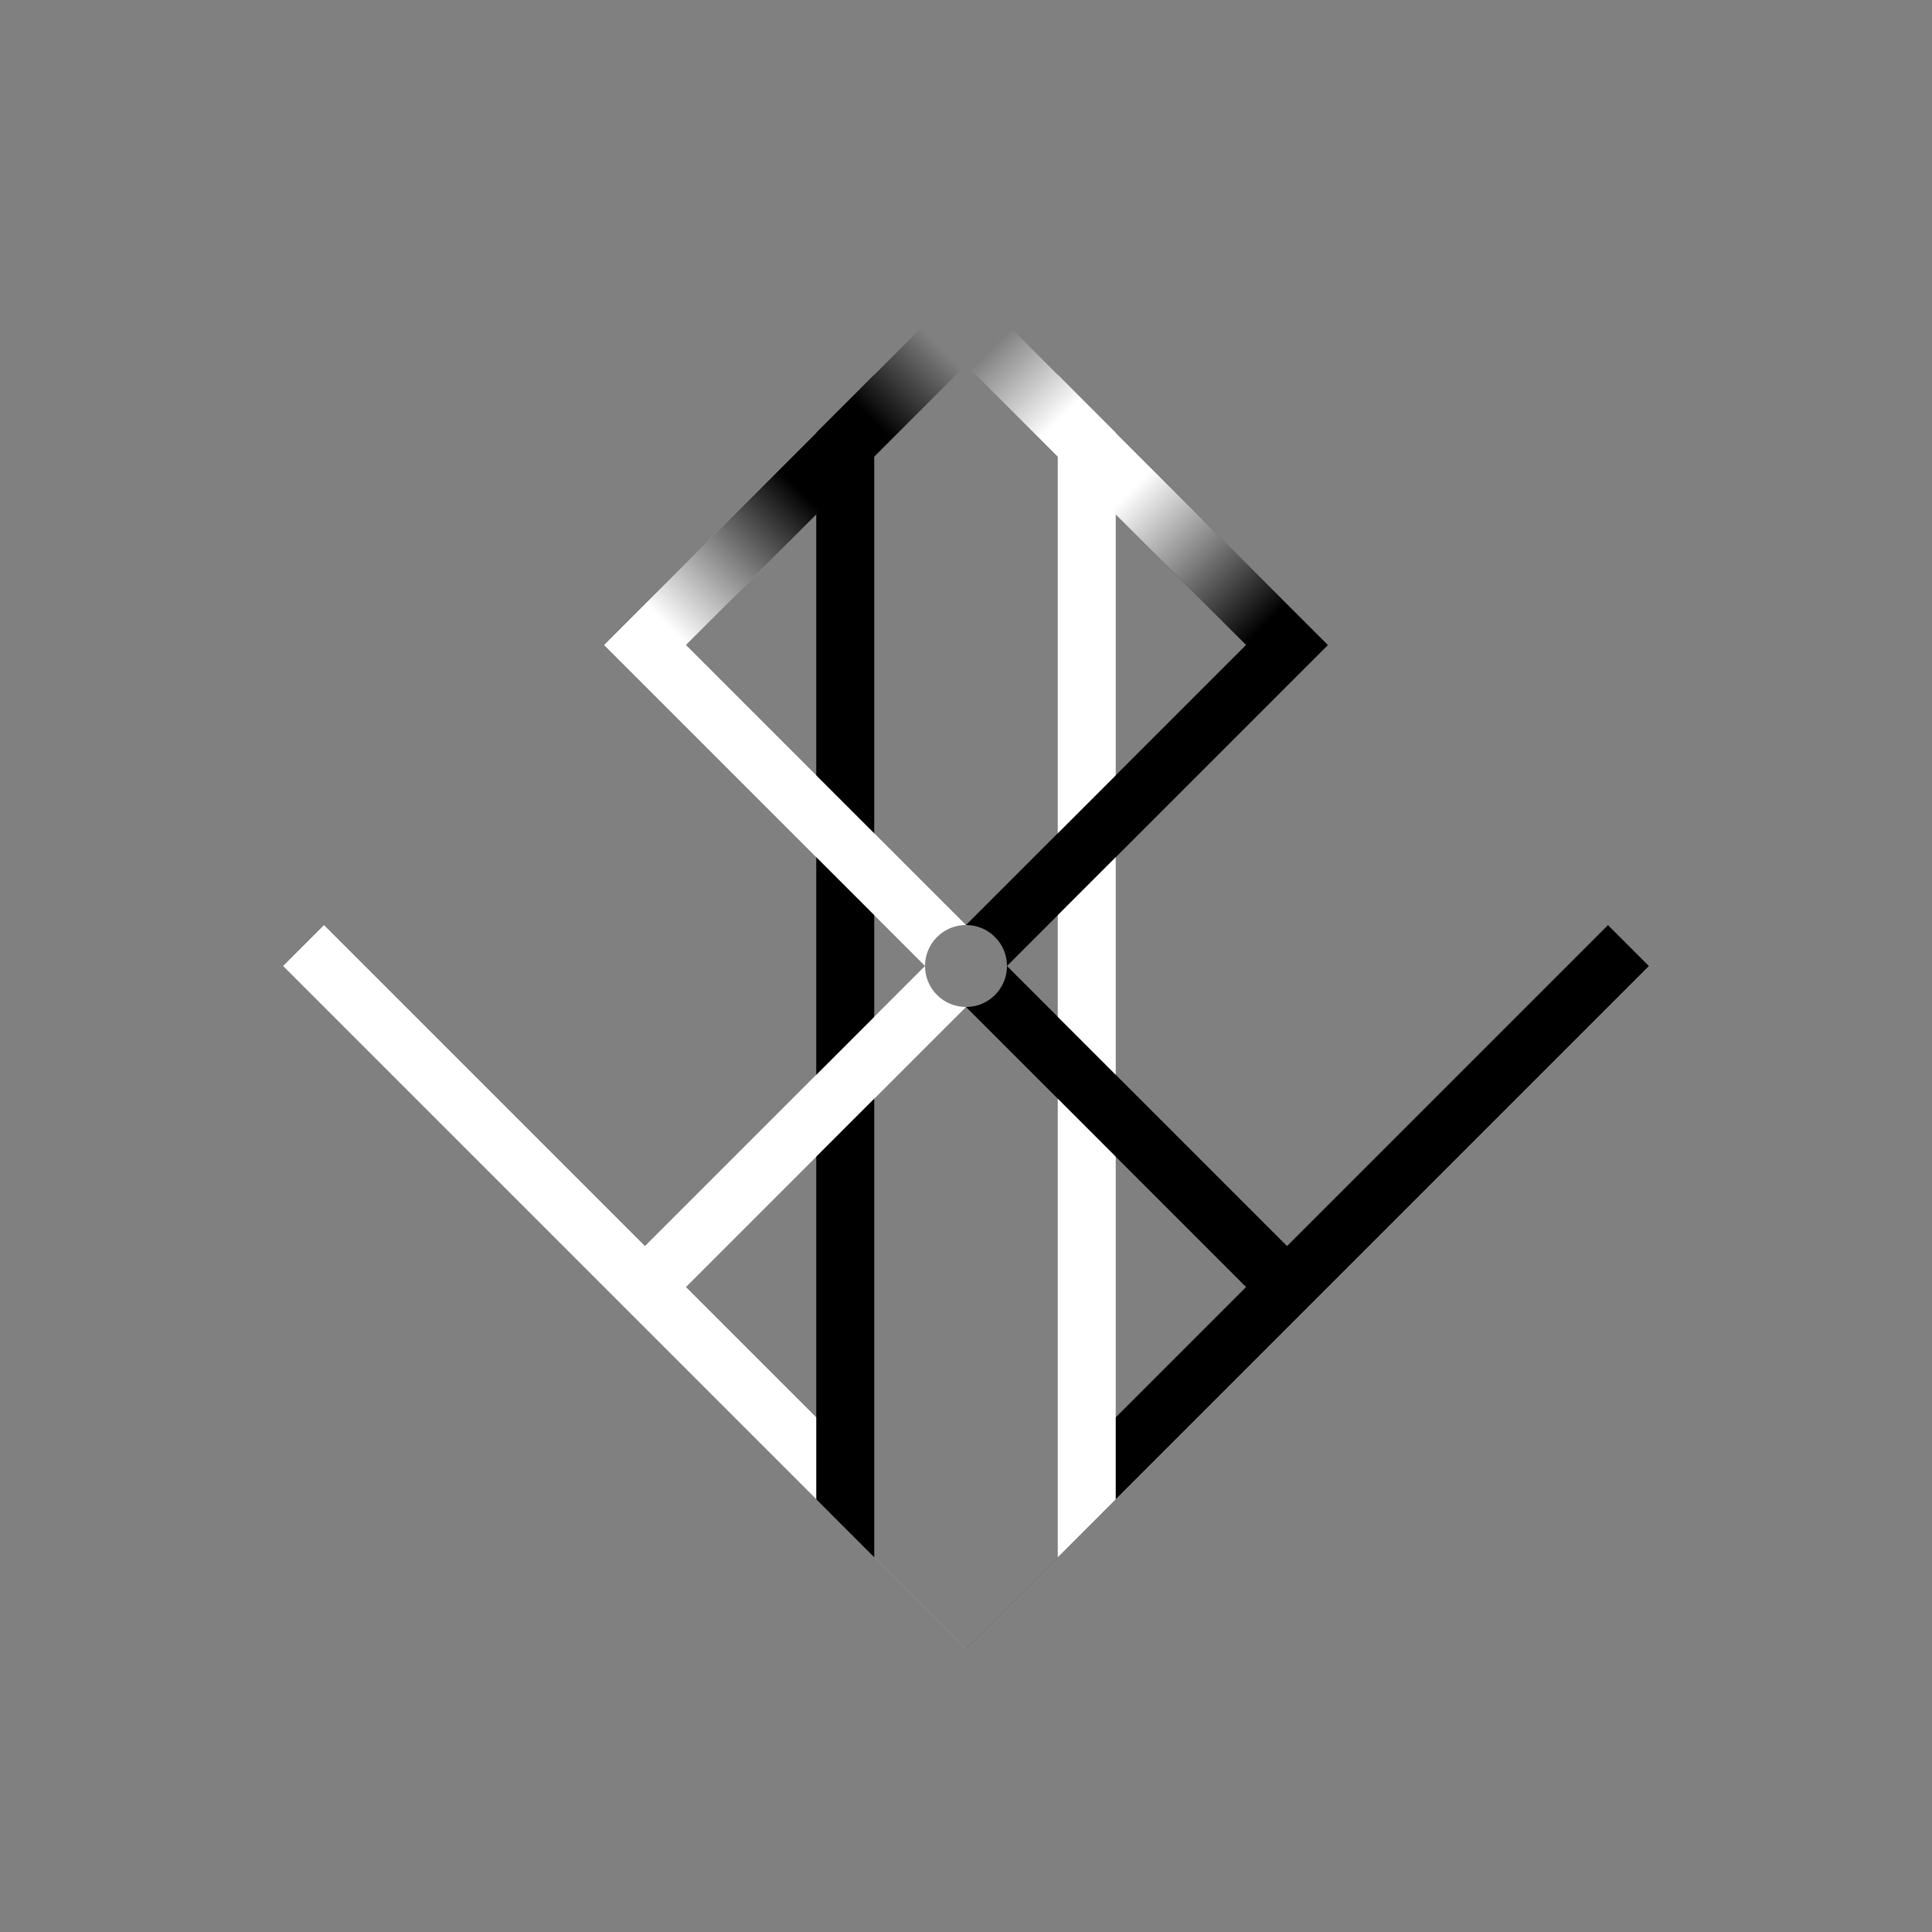
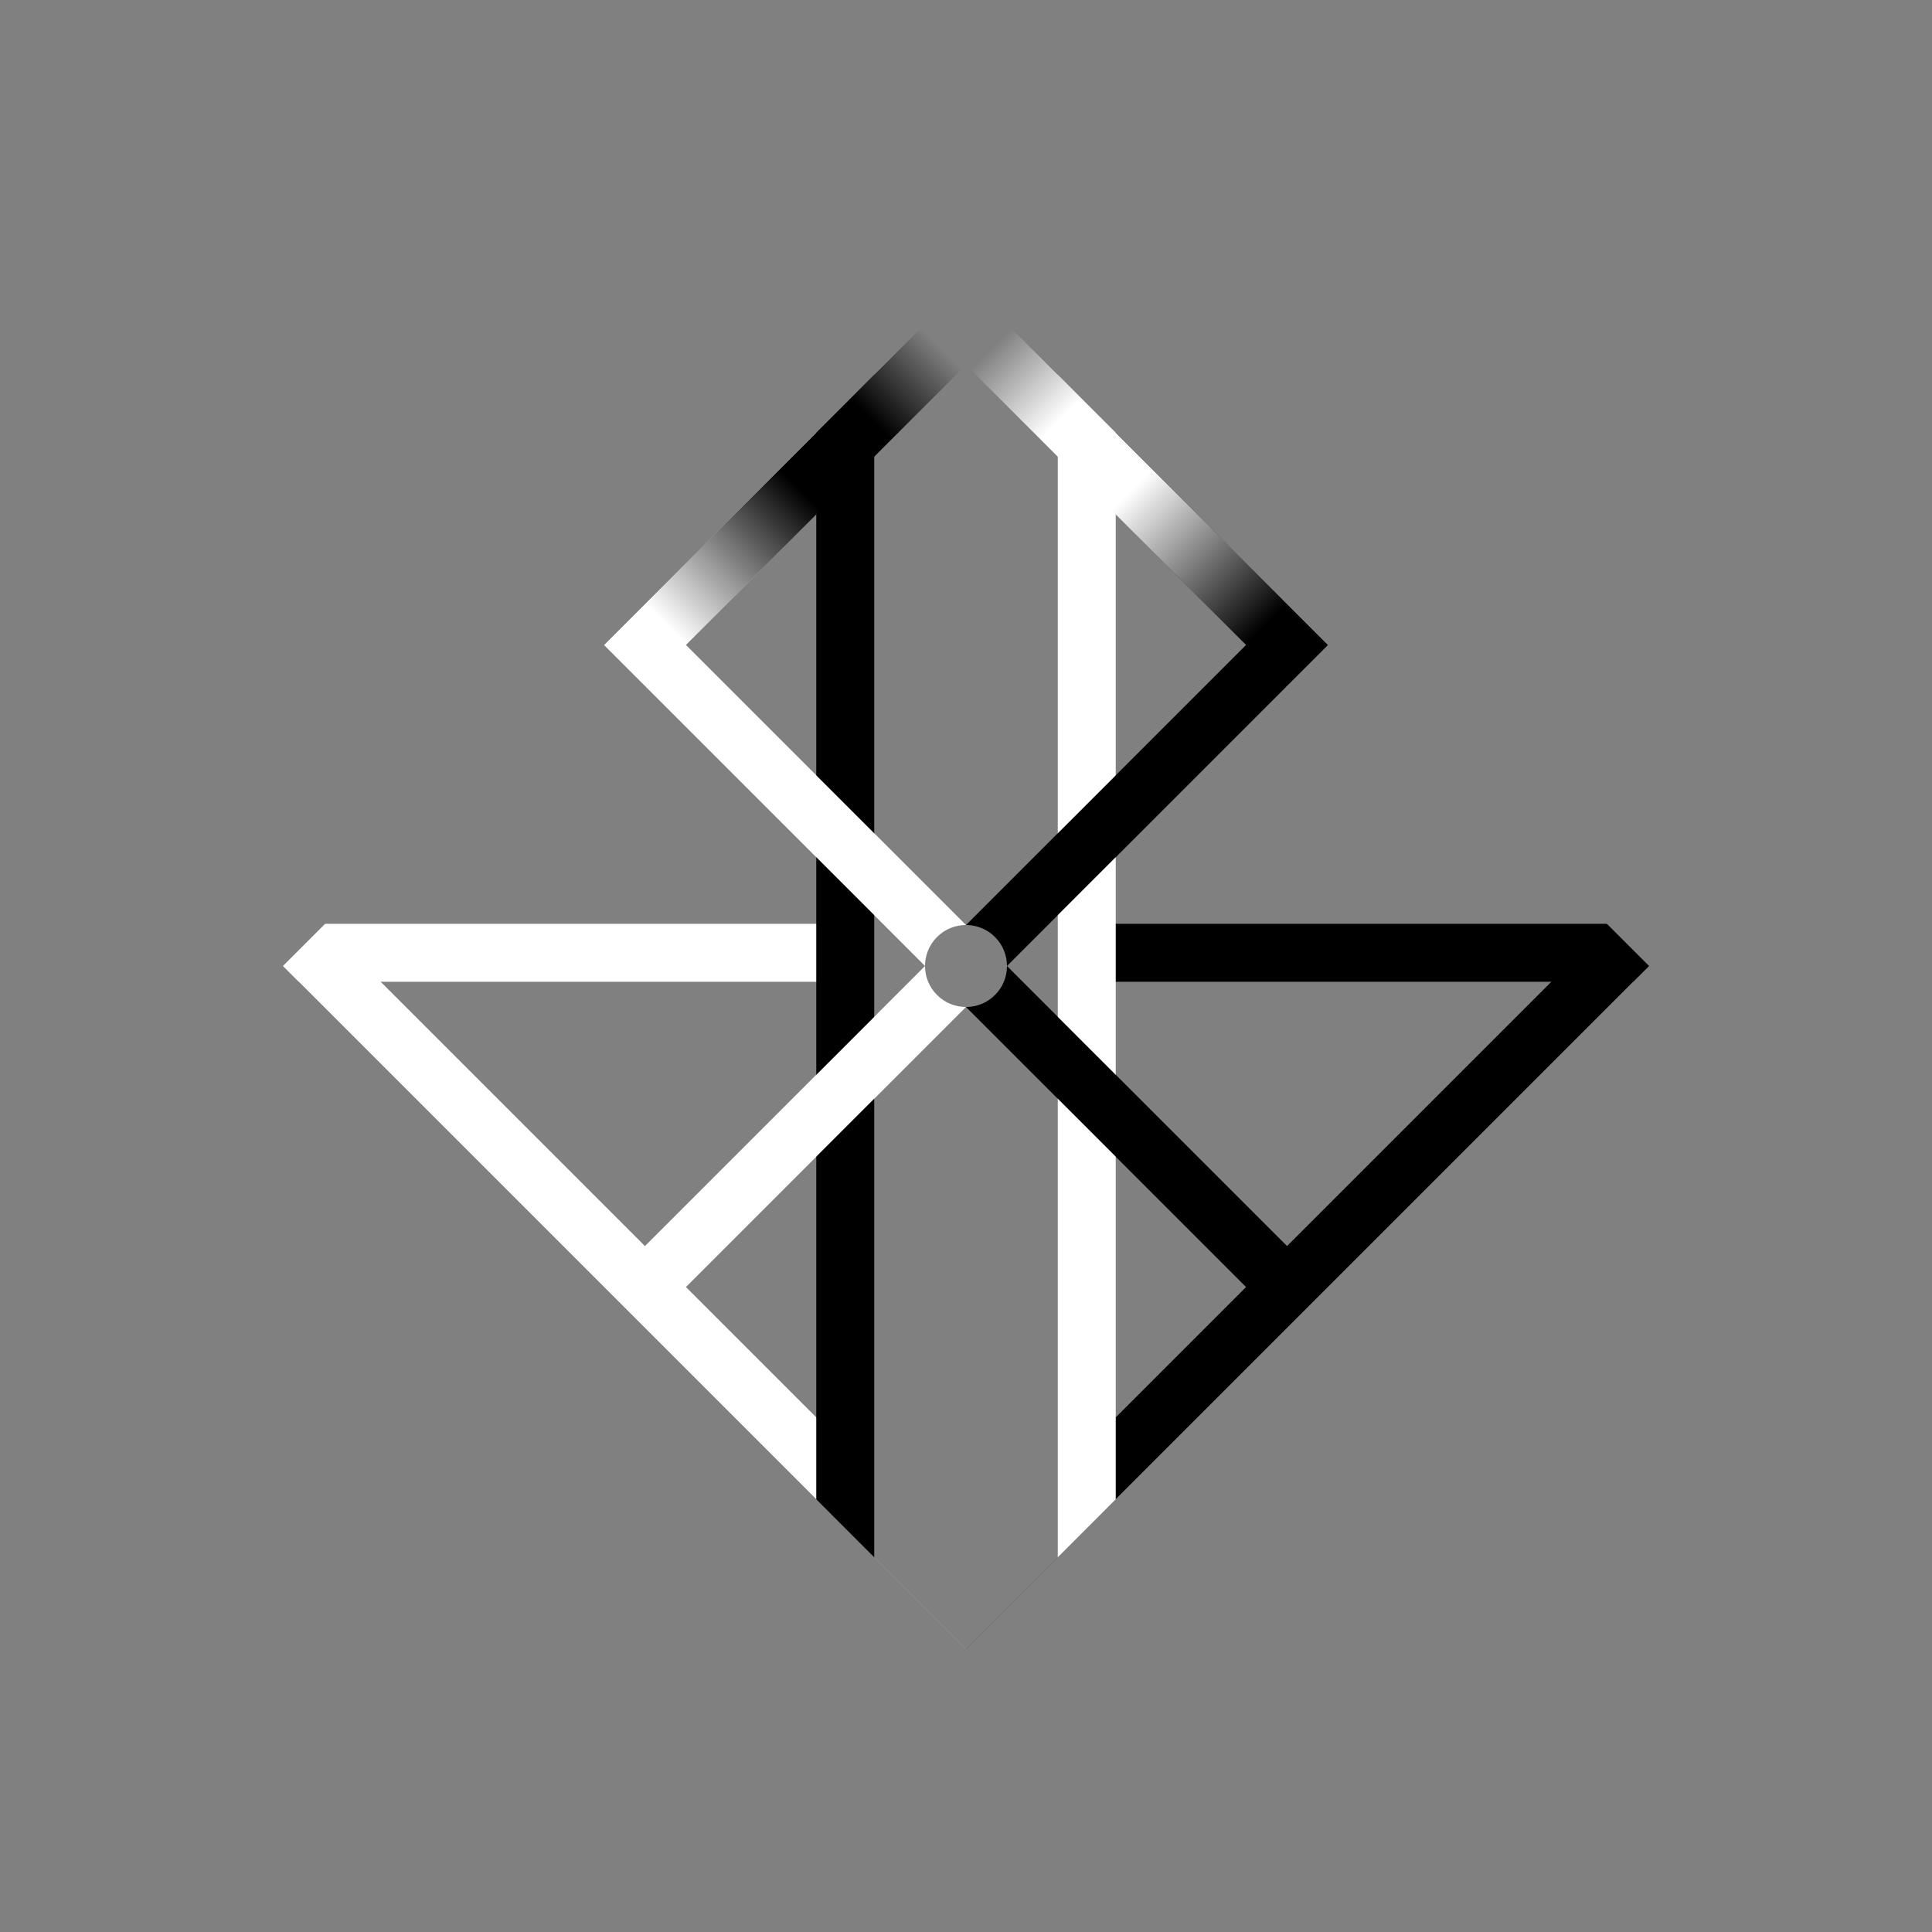
<svg xmlns="http://www.w3.org/2000/svg" version="1.1" width="512" height="512">
  <style type="text/css">
    .light {
      fill: white;
    }
    .dark {
      fill: black;
    }
    .middle {
      fill: gray;
    }
  </style>
  <defs>
    <linearGradient id="light-arrow-gradient" x1="0" x2="0" y1="1" y2="0">
      <stop stop-color="black" offset="0%" />
      <stop stop-color="white" offset="42%" />
      <stop stop-color="white" offset="64%" />
      <stop stop-color="black" offset="86%" />
    </linearGradient>
    <linearGradient id="dark-arrow-gradient" x1="0" x2="1" y1="0" y2="0">
      <stop stop-color="black" offset="0%" />
      <stop stop-color="white" offset="42%" />
      <stop stop-color="white" offset="64%" />
      <stop stop-color="black" offset="86%" />
    </linearGradient>
    <clipPath id="light-clip">
      <polygon points="0,0 0,512 512,0" />
    </clipPath>
    <clipPath id="dark-clip">
      <polygon points="0,512 512,512 512,0" />
    </clipPath>
    <mask id="light-grid-mask">
      <rect x="0%" y="0%" width="100%" height="100%" fill="white" />
      <rect x="6%" y="6%" width="41%" height="41%" fill="black" />
      <rect x="53%" y="6%" width="41%" height="41%" fill="black" />
      <rect x="6%" y="53%" width="41%" height="41%" fill="black" />
      <circle cx="50%" cy="50%" r="4.243%" fill="black" />
      <rect x="78%" y="-1%" width="23%" height="8%" fill="black" />
      <rect x="0%" y="80%" width="20%" height="20%" fill="black" />
      <rect x="6%" y="-1.9%" width="41%" height="8%" fill="black" />
+       <rect x="47%" y="-50%" width="6%" height="88%" fill="white" transform="rotate(-45 256 256) translate(7)" />
      <polygon fill="black" points="-1,513 513,513 513,-1" />
    </mask>
    <mask id="dark-grid-mask">
      <rect x="0%" y="0%" width="100%" height="100%" fill="white" />
      <rect x="53%" y="53%" width="41%" height="41%" fill="black" />
      <rect x="53%" y="6%" width="41%" height="41%" fill="black" />
      <rect x="6%" y="53%" width="41%" height="41%" fill="black" />
      <circle cx="50%" cy="50%" r="4.243%" fill="black" />
      <rect x="93%" y="-1%" width="8%" height="23%" fill="black" />
      <rect x="0%" y="80%" width="20%" height="20%" fill="black" />
      <rect x="93.9%" y="53%" width="8%" height="41%" fill="black" />
+       <rect x="47%" y="62%" width="6%" height="88%" fill="white" transform="rotate(-45 256 256) translate(7)" />
      <polygon fill="black" points="-1,-1 -1,513 513,-1" />
    </mask>
    <mask id="light-arrow-mask">
      <rect x="47%" y="-50%" width="6%" height="200%" fill="white" transform="rotate(45 256 256) translate(64 64)" />
      <rect x="94%" y="0%" width="6%" height="47%" fill="url(#light-arrow-gradient)" />
      <rect x="50%" y="47%" width="50%" height="6%" fill="black" />
      <rect x="47%" y="50%" width="6%" height="50%" fill="black" />
    </mask>
    <mask id="dark-arrow-mask">
      <rect x="47%" y="-50%" width="6%" height="200%" fill="white" transform="rotate(45 256 256) translate(-64 -64)" />
      <rect x="53%" y="0%" width="47%" height="6%" fill="url(#dark-arrow-gradient)" />
      <rect x="0%" y="47%" width="50%" height="6%" fill="black" />
      <rect x="47%" y="0%" width="6%" height="50%" fill="black" />
    </mask>
  </defs>
  <rect class="middle" width="100%" height="100%" />
  <g transform="rotate(-45 256 256) scale(0.5) translate(256 256)">
    <rect width="100%" height="100%" class="light" mask="url(#light-grid-mask)" />
    <rect width="100%" height="100%" class="dark" mask="url(#dark-grid-mask)" />
    <rect width="100%" height="100%" class="light" mask="url(#light-arrow-mask)" />
    <rect width="100%" height="100%" class="dark" mask="url(#dark-arrow-mask)" />
  </g>
</svg>
